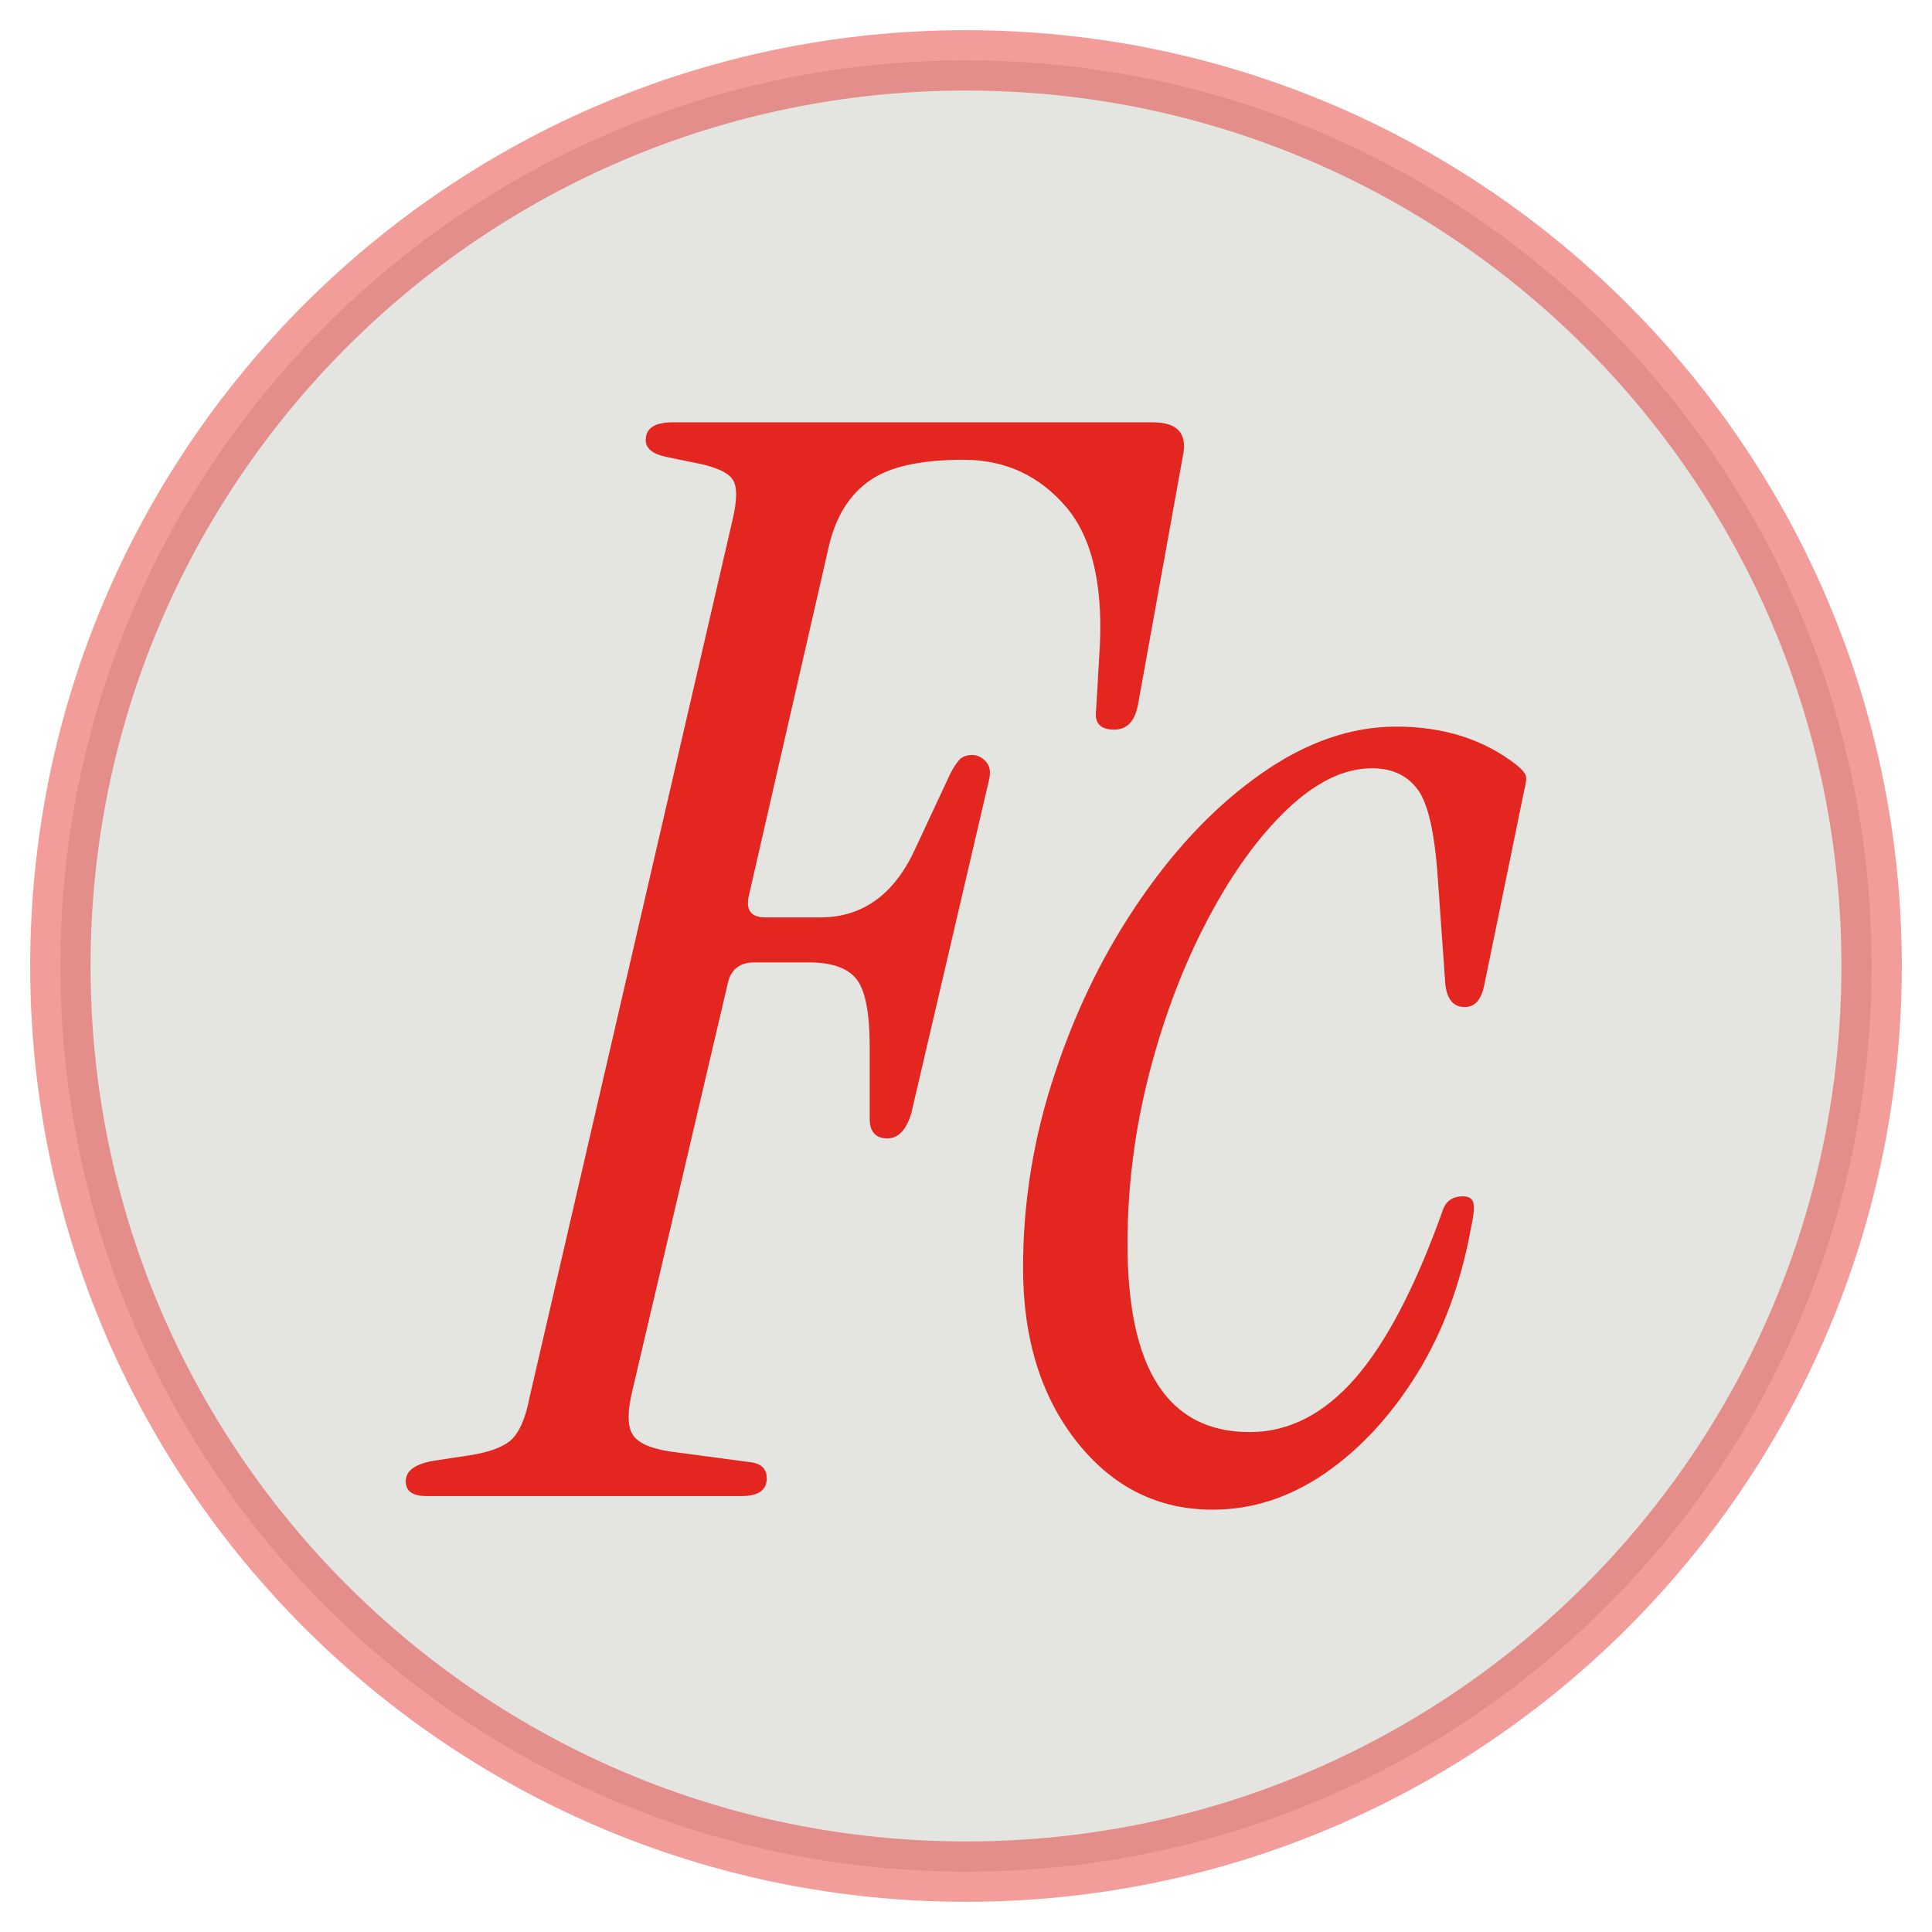
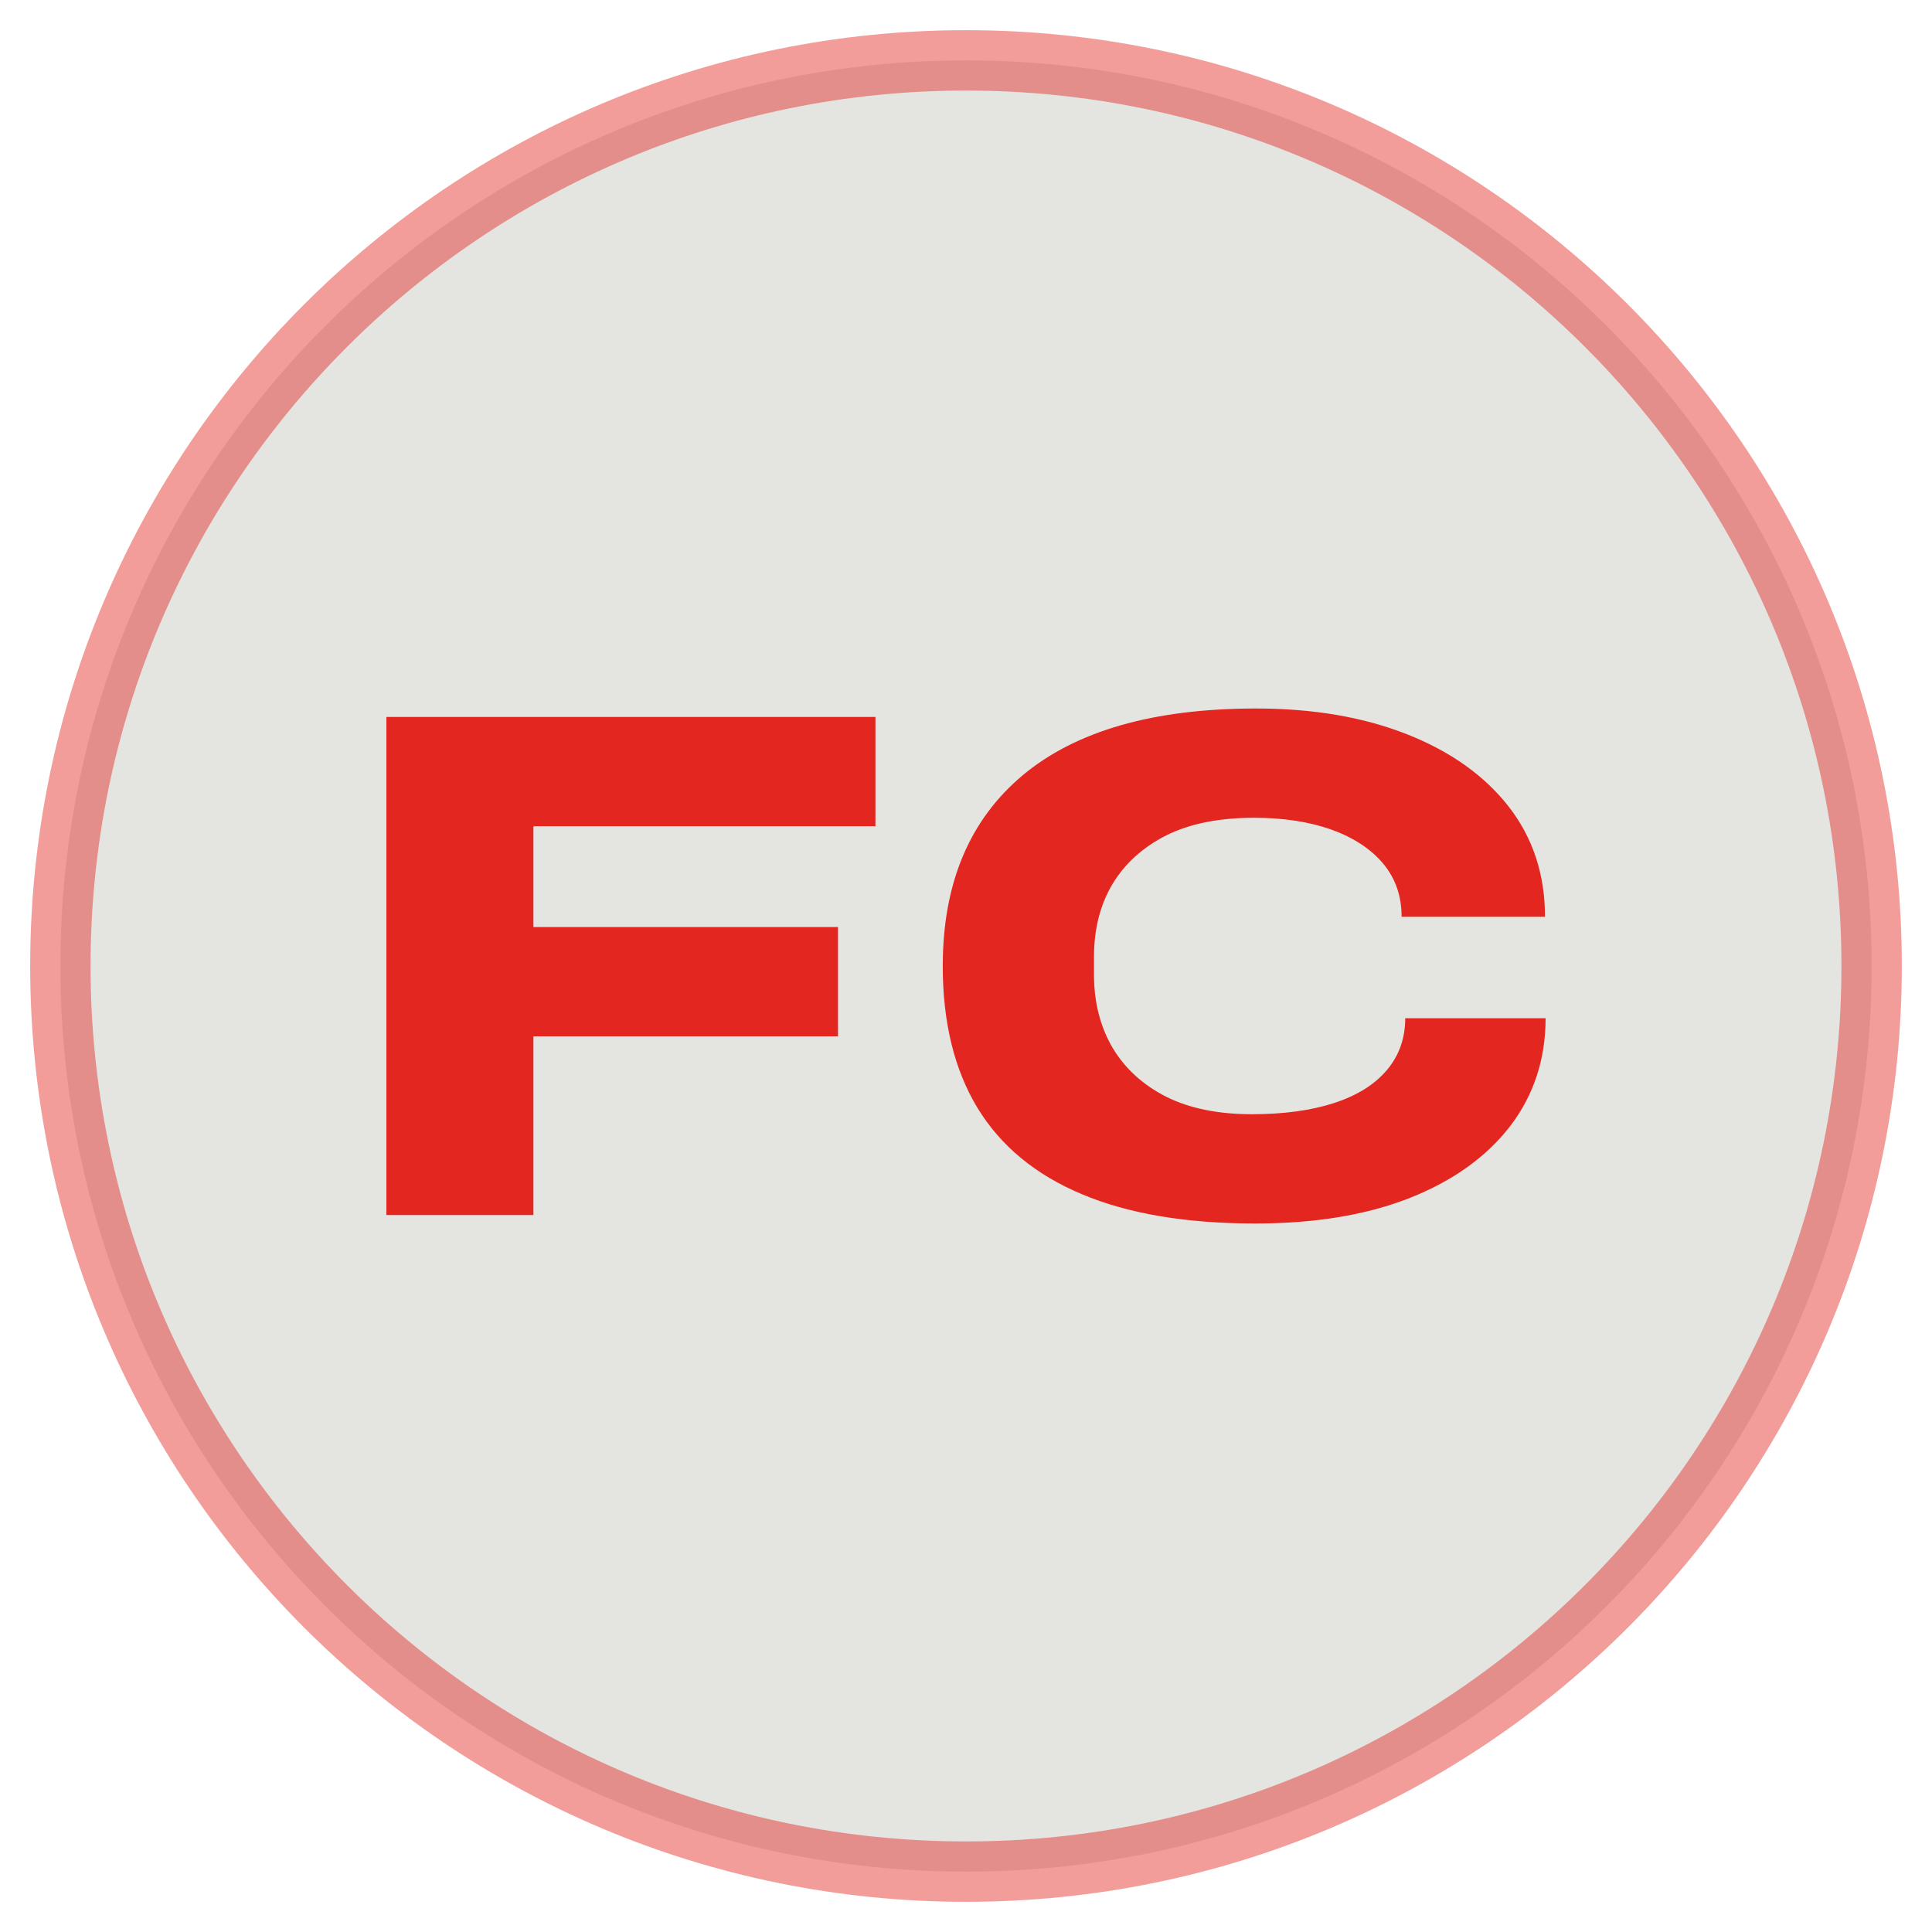
<svg xmlns="http://www.w3.org/2000/svg" viewBox="0 0 64 64" width="64" height="64">
  <circle cx="32" cy="32" r="30" fill="#e4e4e1" stroke="#e3261f" stroke-opacity="0.45" stroke-width="2" />
-   <path d="M24.56 49.56L14.13 49.56Q13.44 49.56 13.44 49.07L13.44 49.07Q13.44 48.53 14.43 48.38L14.43 48.38L15.42 48.23Q16.50 48.08 16.92 47.71Q17.34 47.34 17.54 46.30L17.54 46.30L24.26 17.25Q24.51 16.21 24.26 15.87Q24.01 15.52 23.02 15.33L23.02 15.33L22.04 15.13Q21.39 14.98 21.39 14.58L21.39 14.58Q21.39 13.99 22.28 13.99L22.28 13.99L38.19 13.99Q39.43 13.99 39.18 15.13L39.18 15.13L37.70 23.33Q37.55 24.17 36.91 24.17L36.91 24.17Q36.22 24.17 36.31 23.53L36.31 23.53L36.41 21.80Q36.66 18.39 35.33 16.81Q33.99 15.23 31.92 15.23L31.92 15.23Q29.79 15.23 28.81 15.92Q27.82 16.61 27.47 18.04L27.47 18.04L24.80 29.70Q24.66 30.39 25.35 30.39L25.35 30.39L27.17 30.39Q29.30 30.39 30.34 28.07L30.34 28.07L31.47 25.65Q31.62 25.35 31.77 25.18Q31.92 25.01 32.21 25.01L32.21 25.01Q32.46 25.01 32.66 25.23Q32.86 25.45 32.76 25.85L32.76 25.85L30.19 36.87Q29.94 37.71 29.40 37.71L29.40 37.71Q28.81 37.71 28.81 37.06L28.81 37.06L28.81 34.69Q28.81 32.96 28.36 32.42Q27.92 31.88 26.78 31.88L26.78 31.88L25.00 31.88Q24.26 31.88 24.11 32.57L24.11 32.57L20.95 46.06Q20.70 47.09 20.95 47.51Q21.20 47.93 22.18 48.08L22.18 48.08L24.80 48.43Q25.40 48.48 25.40 48.97L25.40 48.97Q25.40 49.56 24.56 49.56L24.56 49.56ZM40.17 50.01L40.17 50.01Q37.45 50.01 35.67 47.76Q33.89 45.51 33.89 42.00L33.89 42.00Q33.89 38.69 34.96 35.51Q36.02 32.32 37.82 29.73Q39.62 27.13 41.82 25.60Q44.02 24.07 46.25 24.07L46.25 24.07Q48.62 24.07 50.25 25.35L50.25 25.35Q50.49 25.55 50.54 25.68Q50.59 25.80 50.49 26.19L50.49 26.19L49.16 32.67Q49.01 33.36 48.52 33.36L48.52 33.36Q47.97 33.36 47.88 32.62L47.88 32.62L47.63 29.11Q47.48 26.84 46.96 26.15Q46.44 25.45 45.45 25.45L45.45 25.45Q44.07 25.45 42.64 26.81Q41.21 28.17 40.00 30.47Q38.79 32.77 38.07 35.56Q37.35 38.35 37.35 41.21L37.35 41.21Q37.35 47.44 41.40 47.44L41.40 47.44Q43.33 47.44 44.89 45.66Q46.44 43.88 47.78 40.13L47.78 40.13Q47.93 39.63 48.47 39.63L48.47 39.63Q48.76 39.63 48.81 39.86Q48.86 40.08 48.72 40.72L48.72 40.72Q48.22 43.44 46.94 45.51Q45.65 47.59 43.90 48.80Q42.14 50.01 40.17 50.01Z" fill="#e3261f" />
+   <path d="M17.67 40.25L12.80 40.25L12.80 23.75L29.00 23.75L29.00 27.37L17.67 27.37L17.67 30.71L27.76 30.71L27.76 34.33L17.67 34.33L17.67 40.25ZM41.59 40.53L41.59 40.53Q38.14 40.53 35.84 39.56Q33.53 38.59 32.38 36.70Q31.23 34.80 31.23 32L31.23 32Q31.23 27.90 33.88 25.68Q36.53 23.47 41.61 23.47L41.61 23.47Q44.44 23.47 46.60 24.32Q48.76 25.17 49.97 26.71Q51.18 28.26 51.18 30.37L51.18 30.37L46.43 30.37Q46.43 29.34 45.82 28.61Q45.21 27.88 44.10 27.48Q43.00 27.09 41.54 27.09L41.54 27.09Q39.81 27.09 38.64 27.67Q37.47 28.26 36.85 29.29Q36.24 30.32 36.24 31.69L36.24 31.69L36.24 32.29Q36.24 33.65 36.85 34.70Q37.47 35.74 38.63 36.33Q39.79 36.91 41.47 36.91L41.47 36.91Q43.05 36.91 44.19 36.54Q45.33 36.17 45.94 35.45Q46.55 34.73 46.55 33.73L46.55 33.73L51.20 33.73Q51.20 35.76 50.03 37.30Q48.85 38.83 46.71 39.68Q44.56 40.53 41.59 40.53Z" fill="#e3261f" />
</svg>
